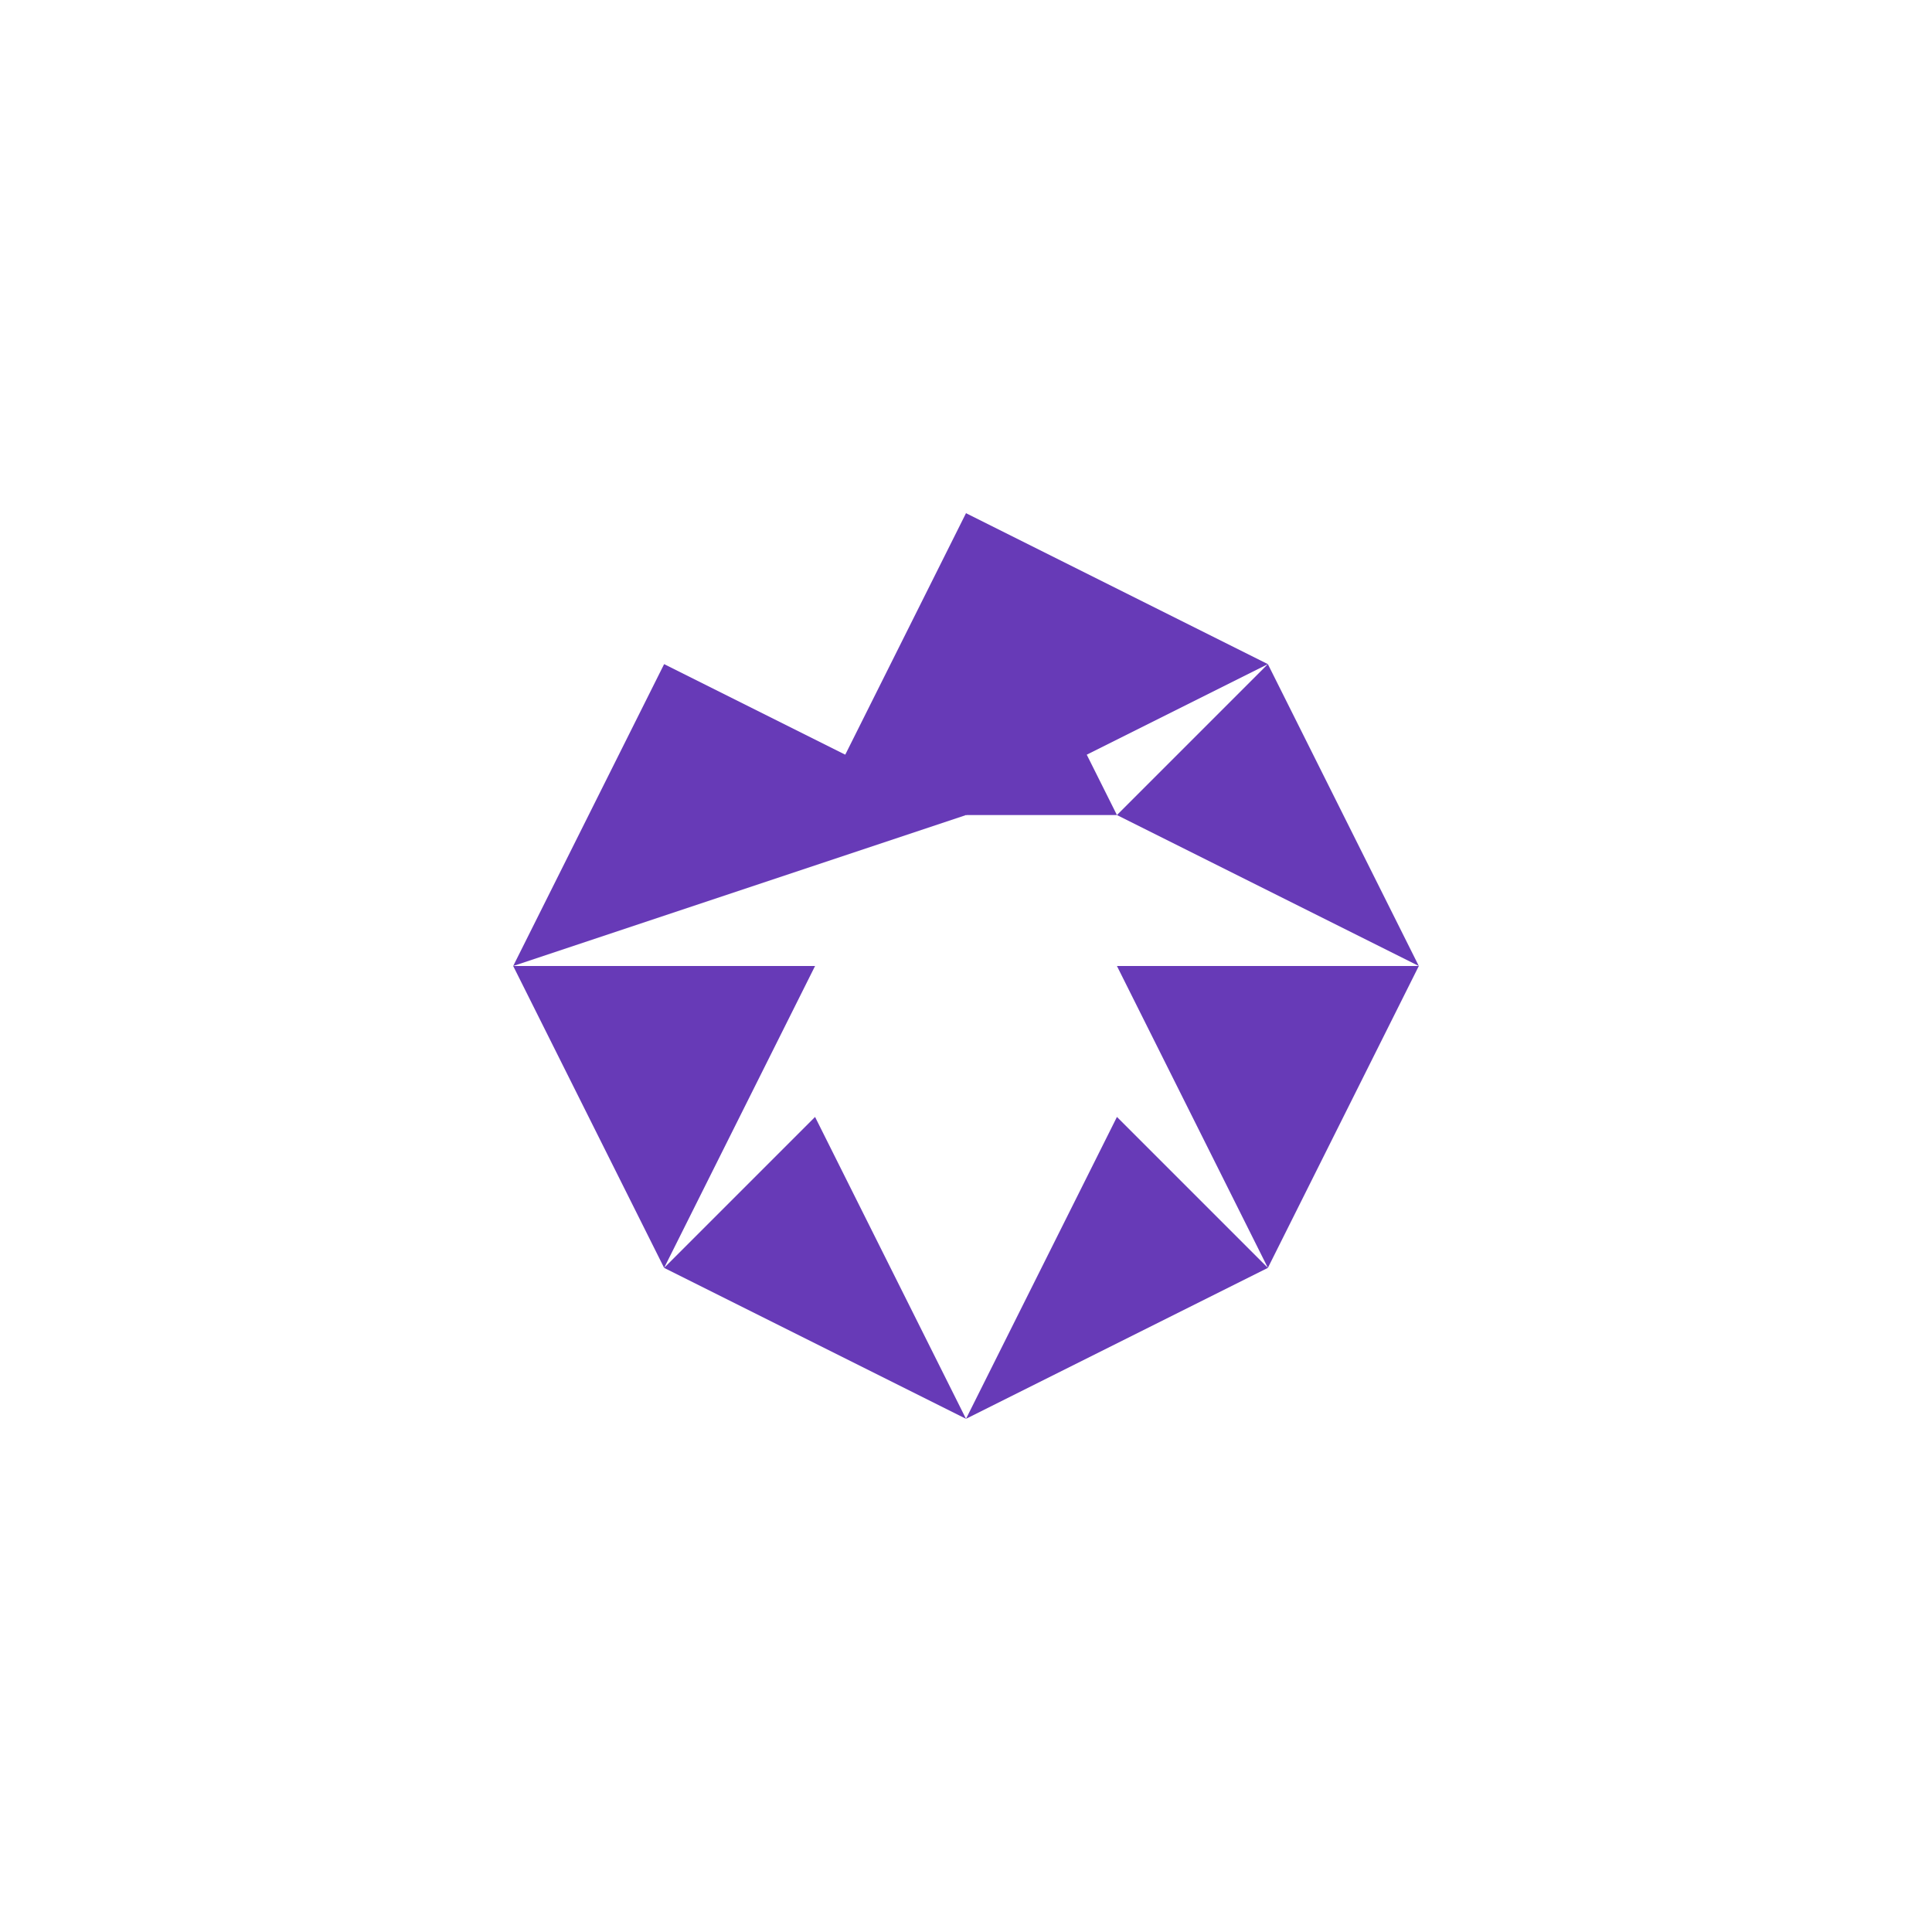
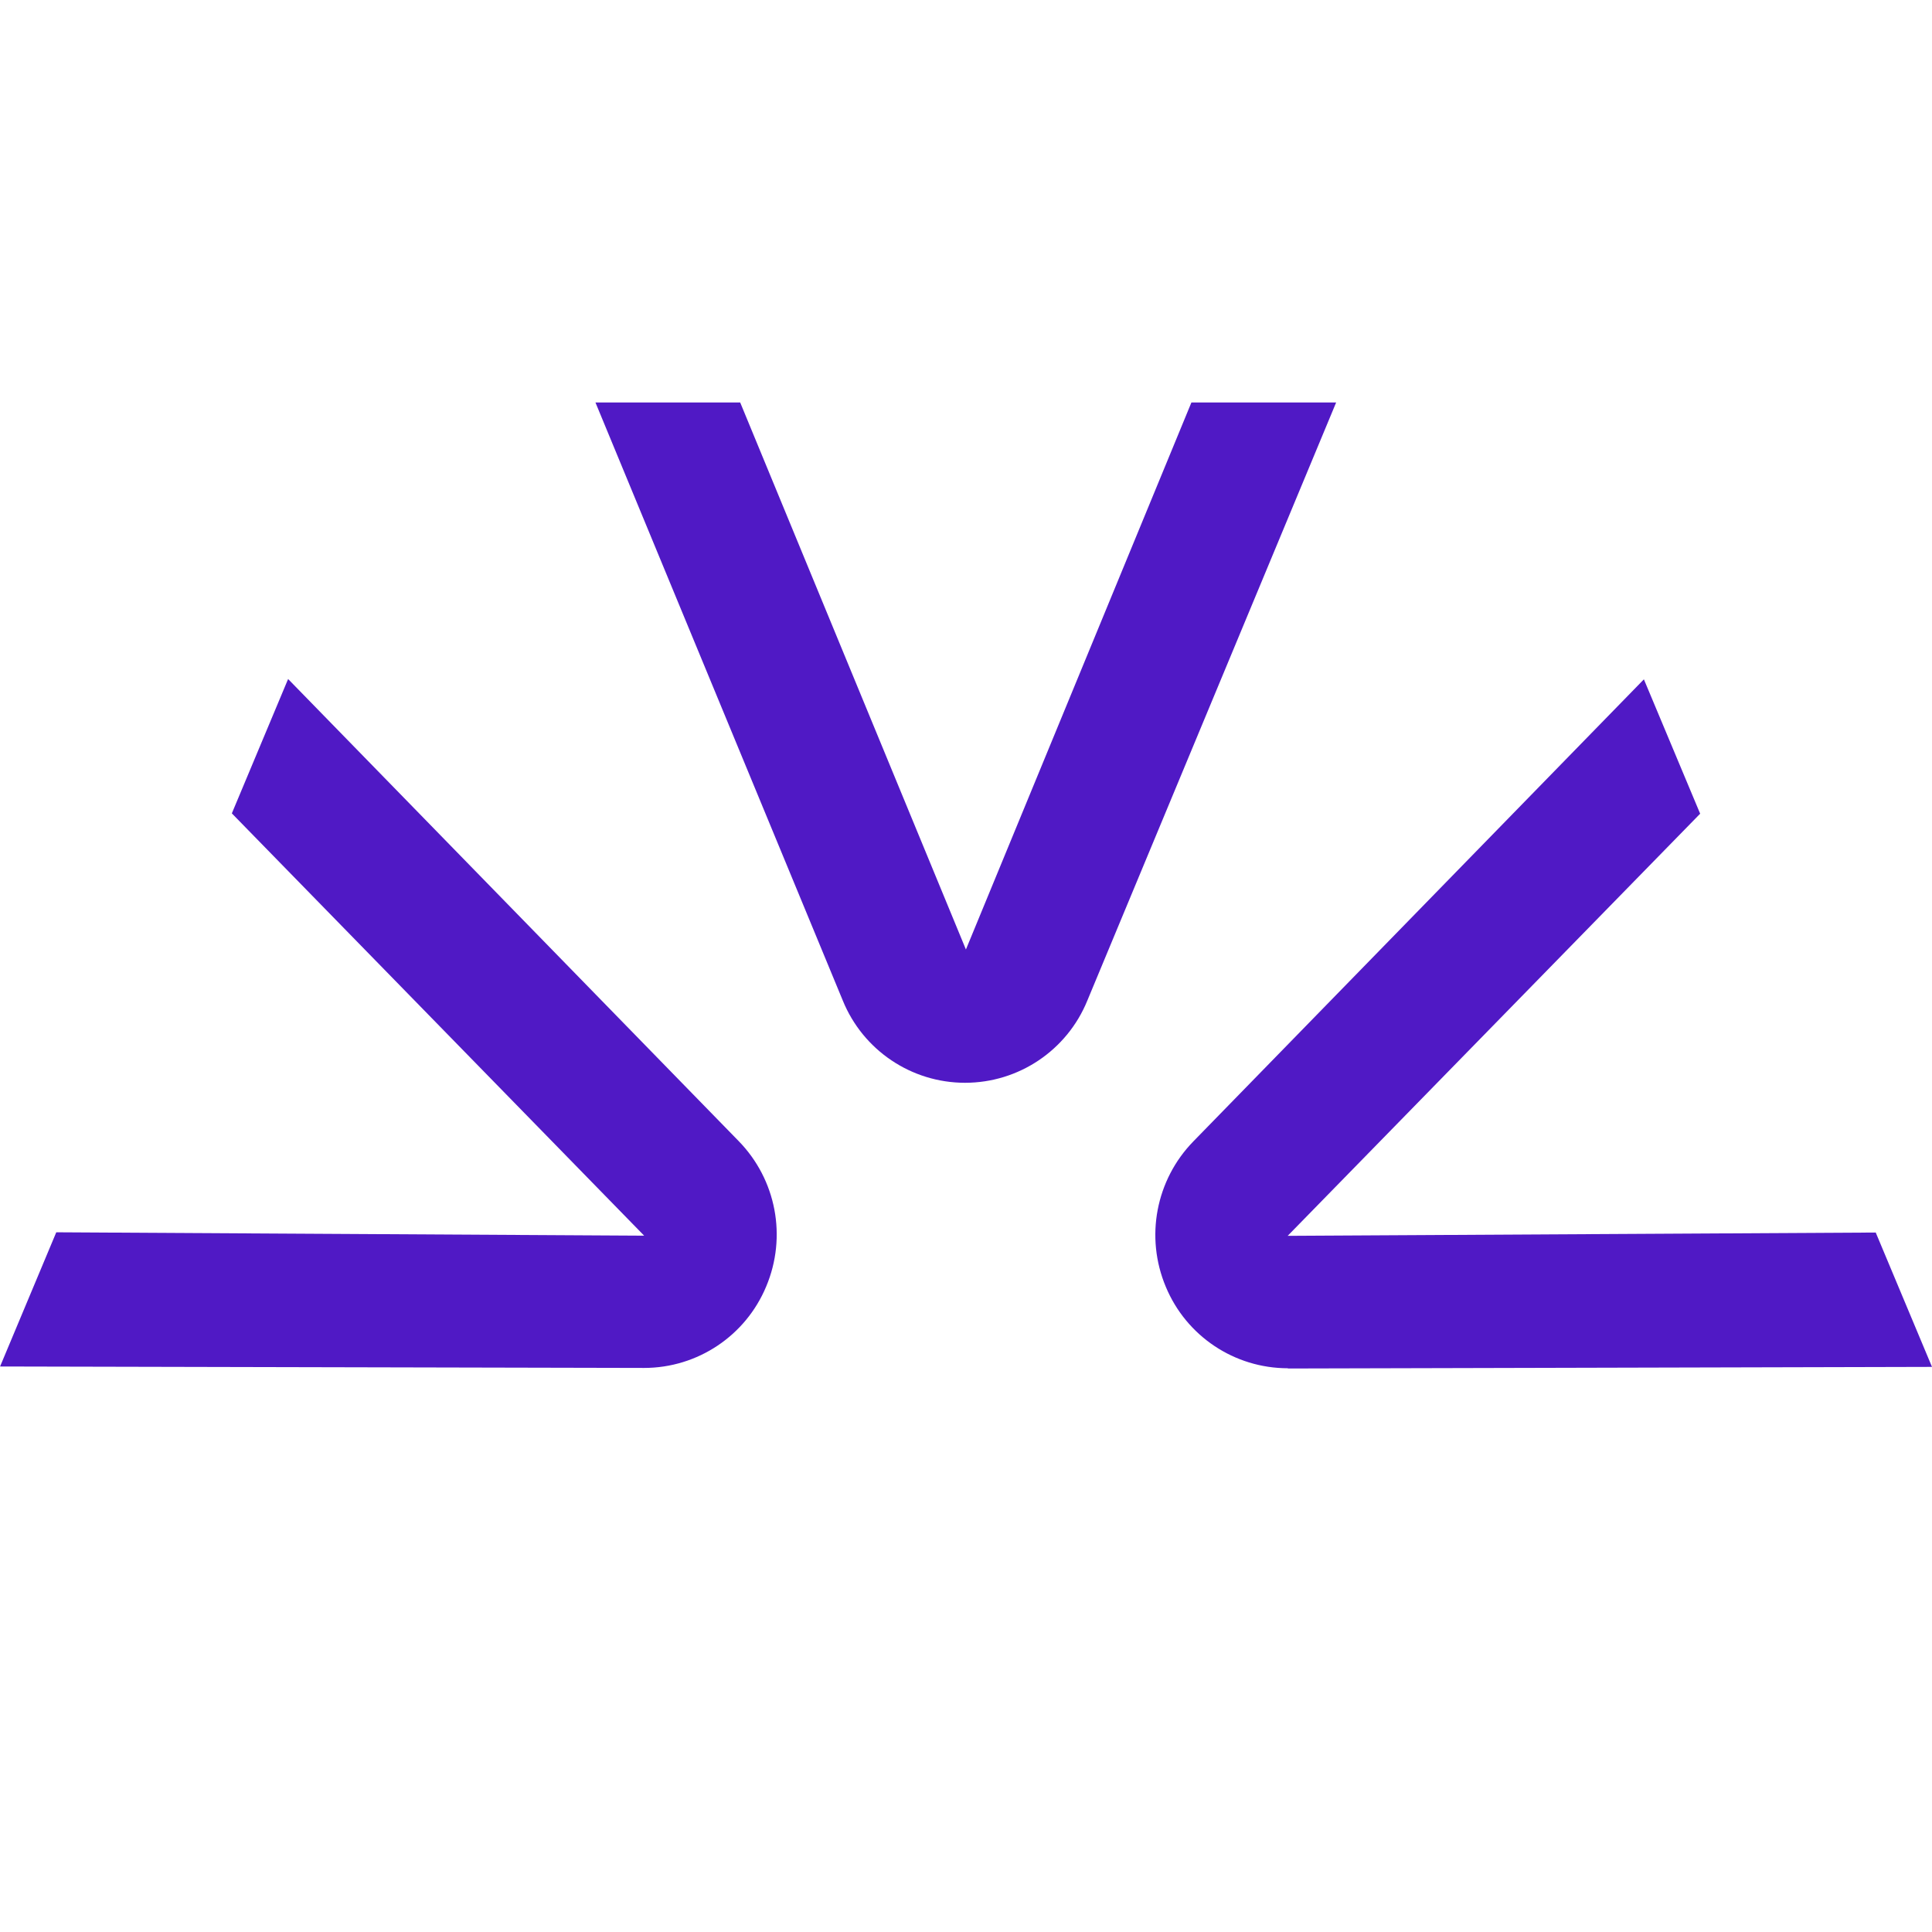
- <svg xmlns="http://www.w3.org/2000/svg" width="128" height="128" viewBox="0 0 128 128" fill="none">
-   <path d="M64 34L74 54H54L64 34Z" fill="#673AB7" />
-   <path d="M44 44L64 54L34 64L44 44Z" fill="#673AB7" />
-   <path d="M34 64L54 64L44 84L34 64Z" fill="#673AB7" />
-   <path d="M44 84L54 74L64 94L44 84Z" fill="#673AB7" />
-   <path d="M64 94L74 74L84 84L64 94Z" fill="#673AB7" />
-   <path d="M84 84L74 64L94 64L84 84Z" fill="#673AB7" />
-   <path d="M94 64L74 54L84 44L94 64Z" fill="#673AB7" />
-   <path d="M84 44L64 54L64 34L84 44Z" fill="#673AB7" />
+ <svg xmlns="http://www.w3.org/2000/svg" height="1em" style="flex:none;line-height:1" viewBox="0 0 24 24" width="1em">
+   <path clip-rule="evenodd" d="M14.8 5l-2.801 6.795L9.195 5H7.397l3.072 7.428a1.64 1.64 0 003.038.002L16.598 5H14.8zm1.196 10.352l5.124-5.244-.699-1.669-5.596 5.739a1.664 1.664 0 00-.343 1.807 1.642 1.642 0 001.516 1.012L16 17l8-.02-.699-1.669-7.303.041h-.002zM2.88 10.104l.699-1.669 5.596 5.739c.468.479.603 1.189.343 1.807a1.643 1.643 0 01-1.516 1.012l-8-.018-.002.002.699-1.669 7.303.042-5.122-5.246z" fill="#5019C5" fill-rule="evenodd" />
</svg>
